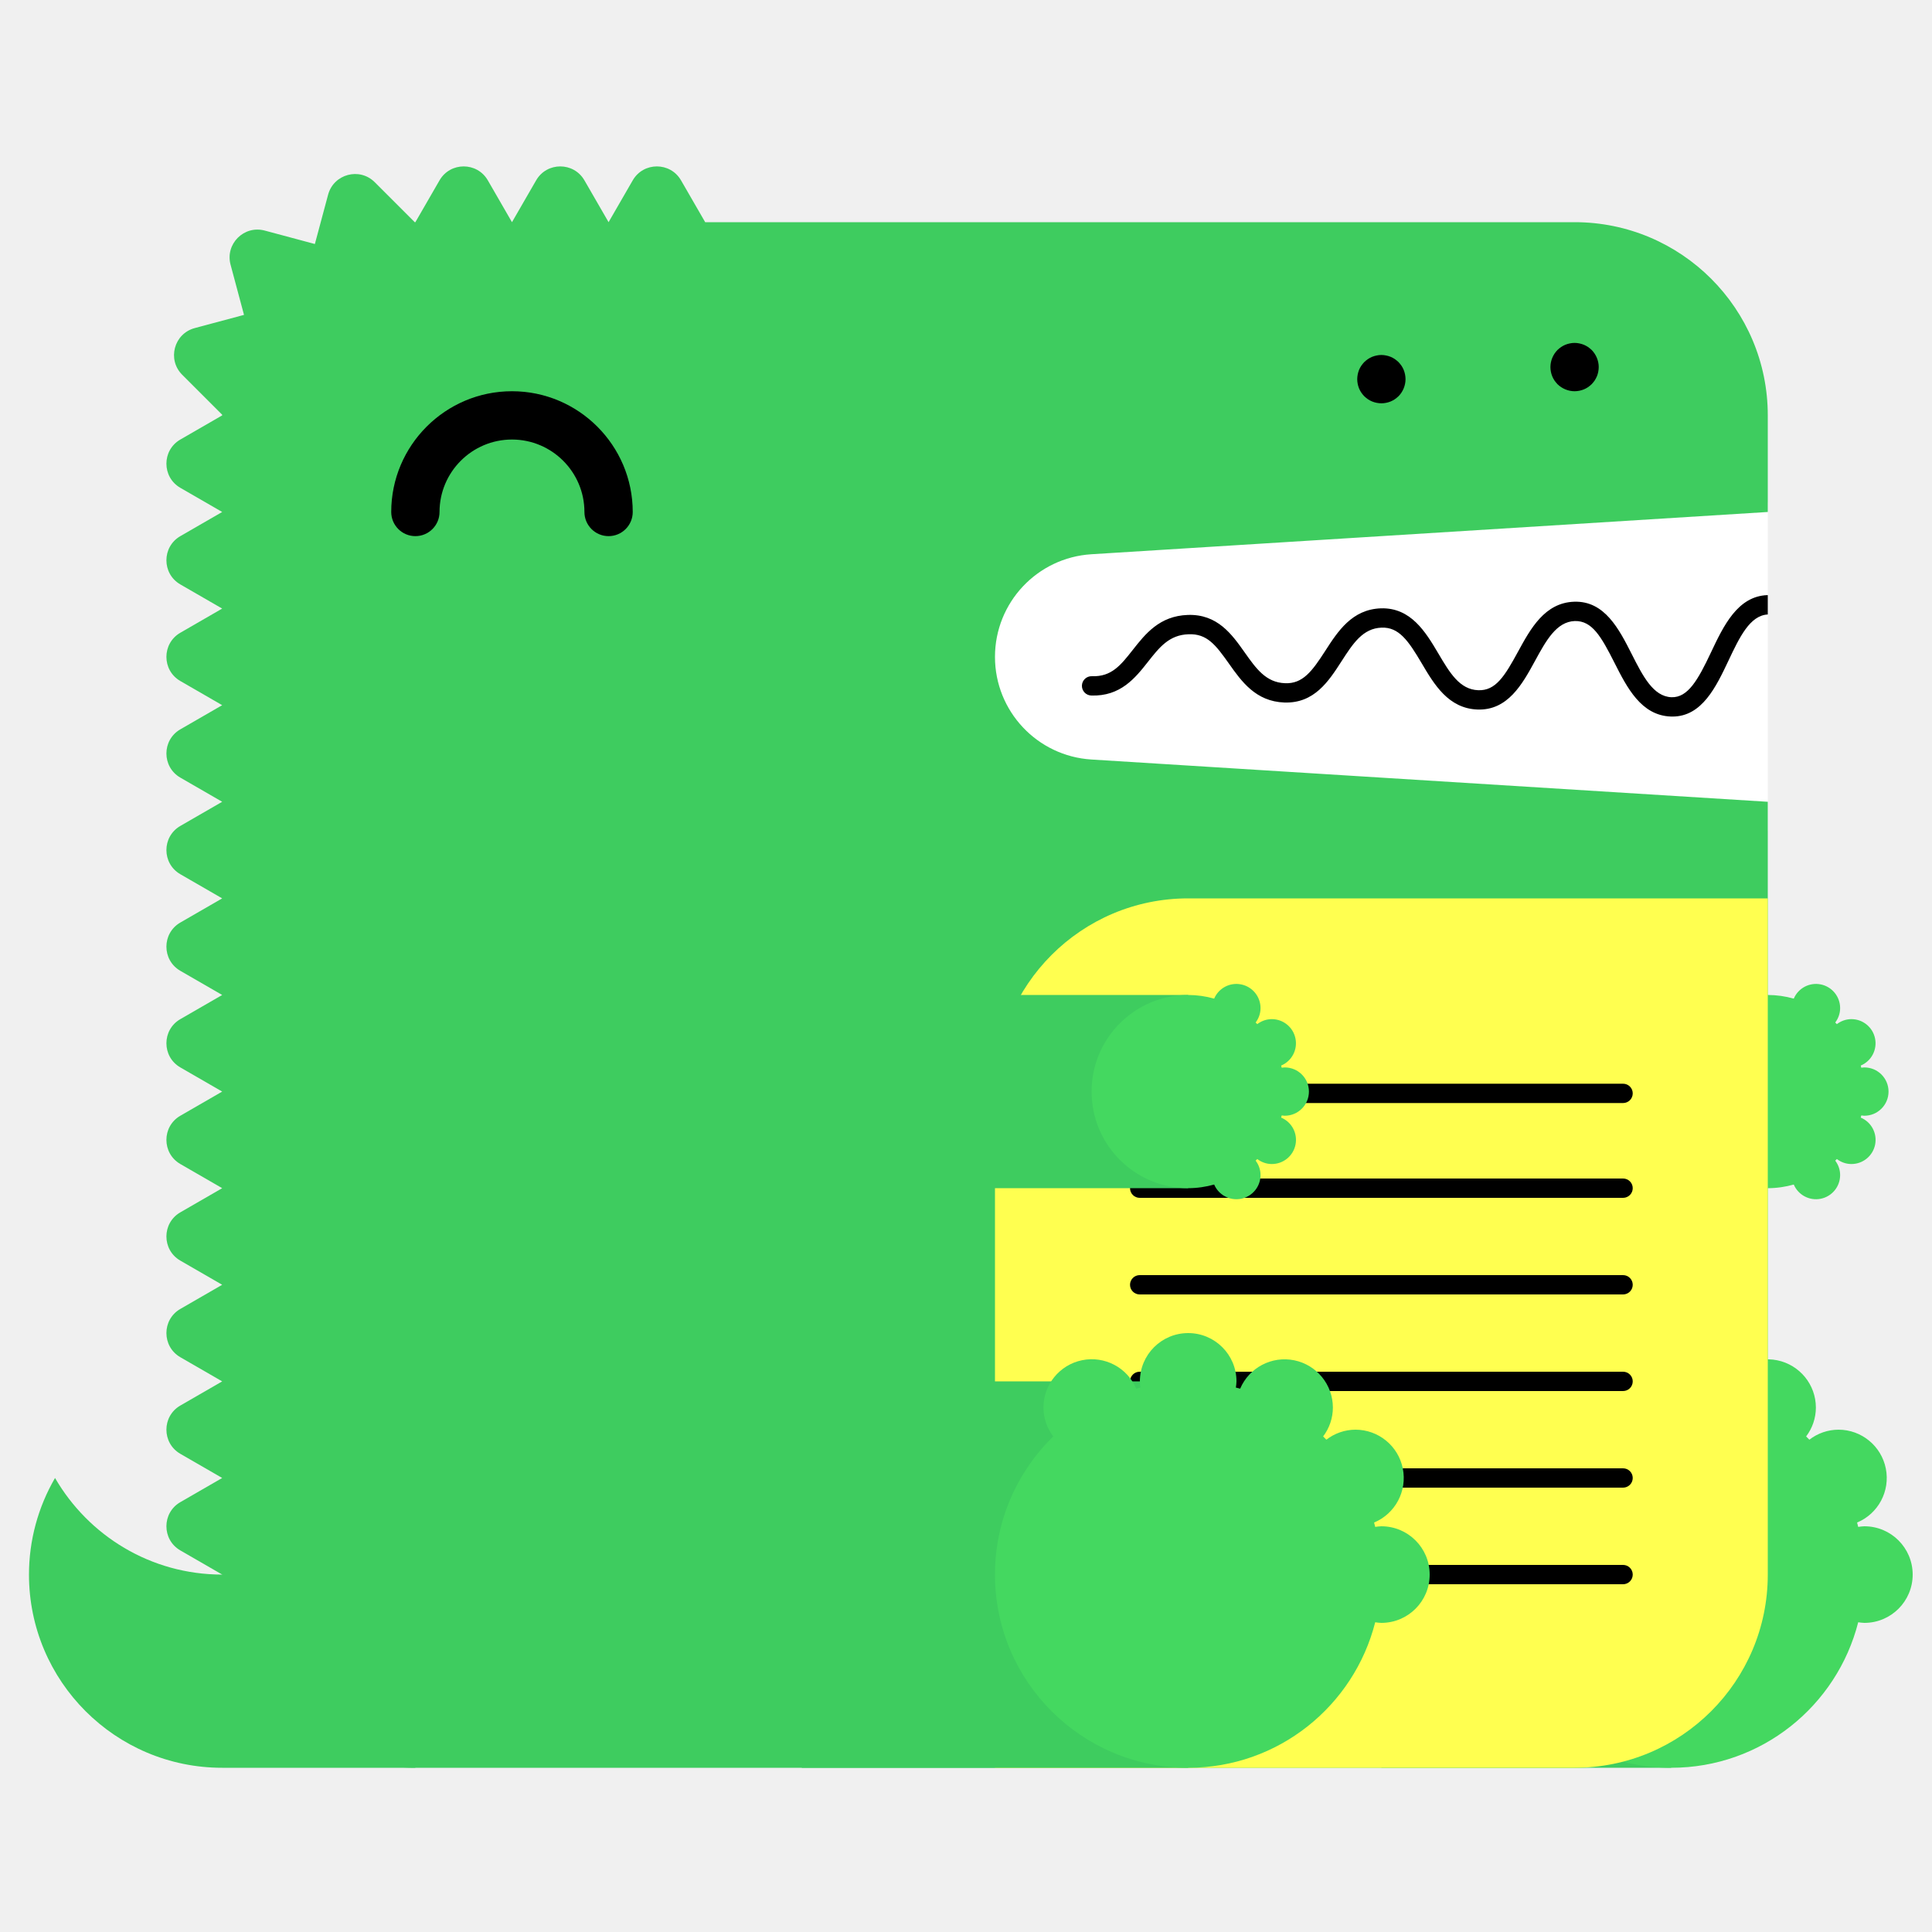
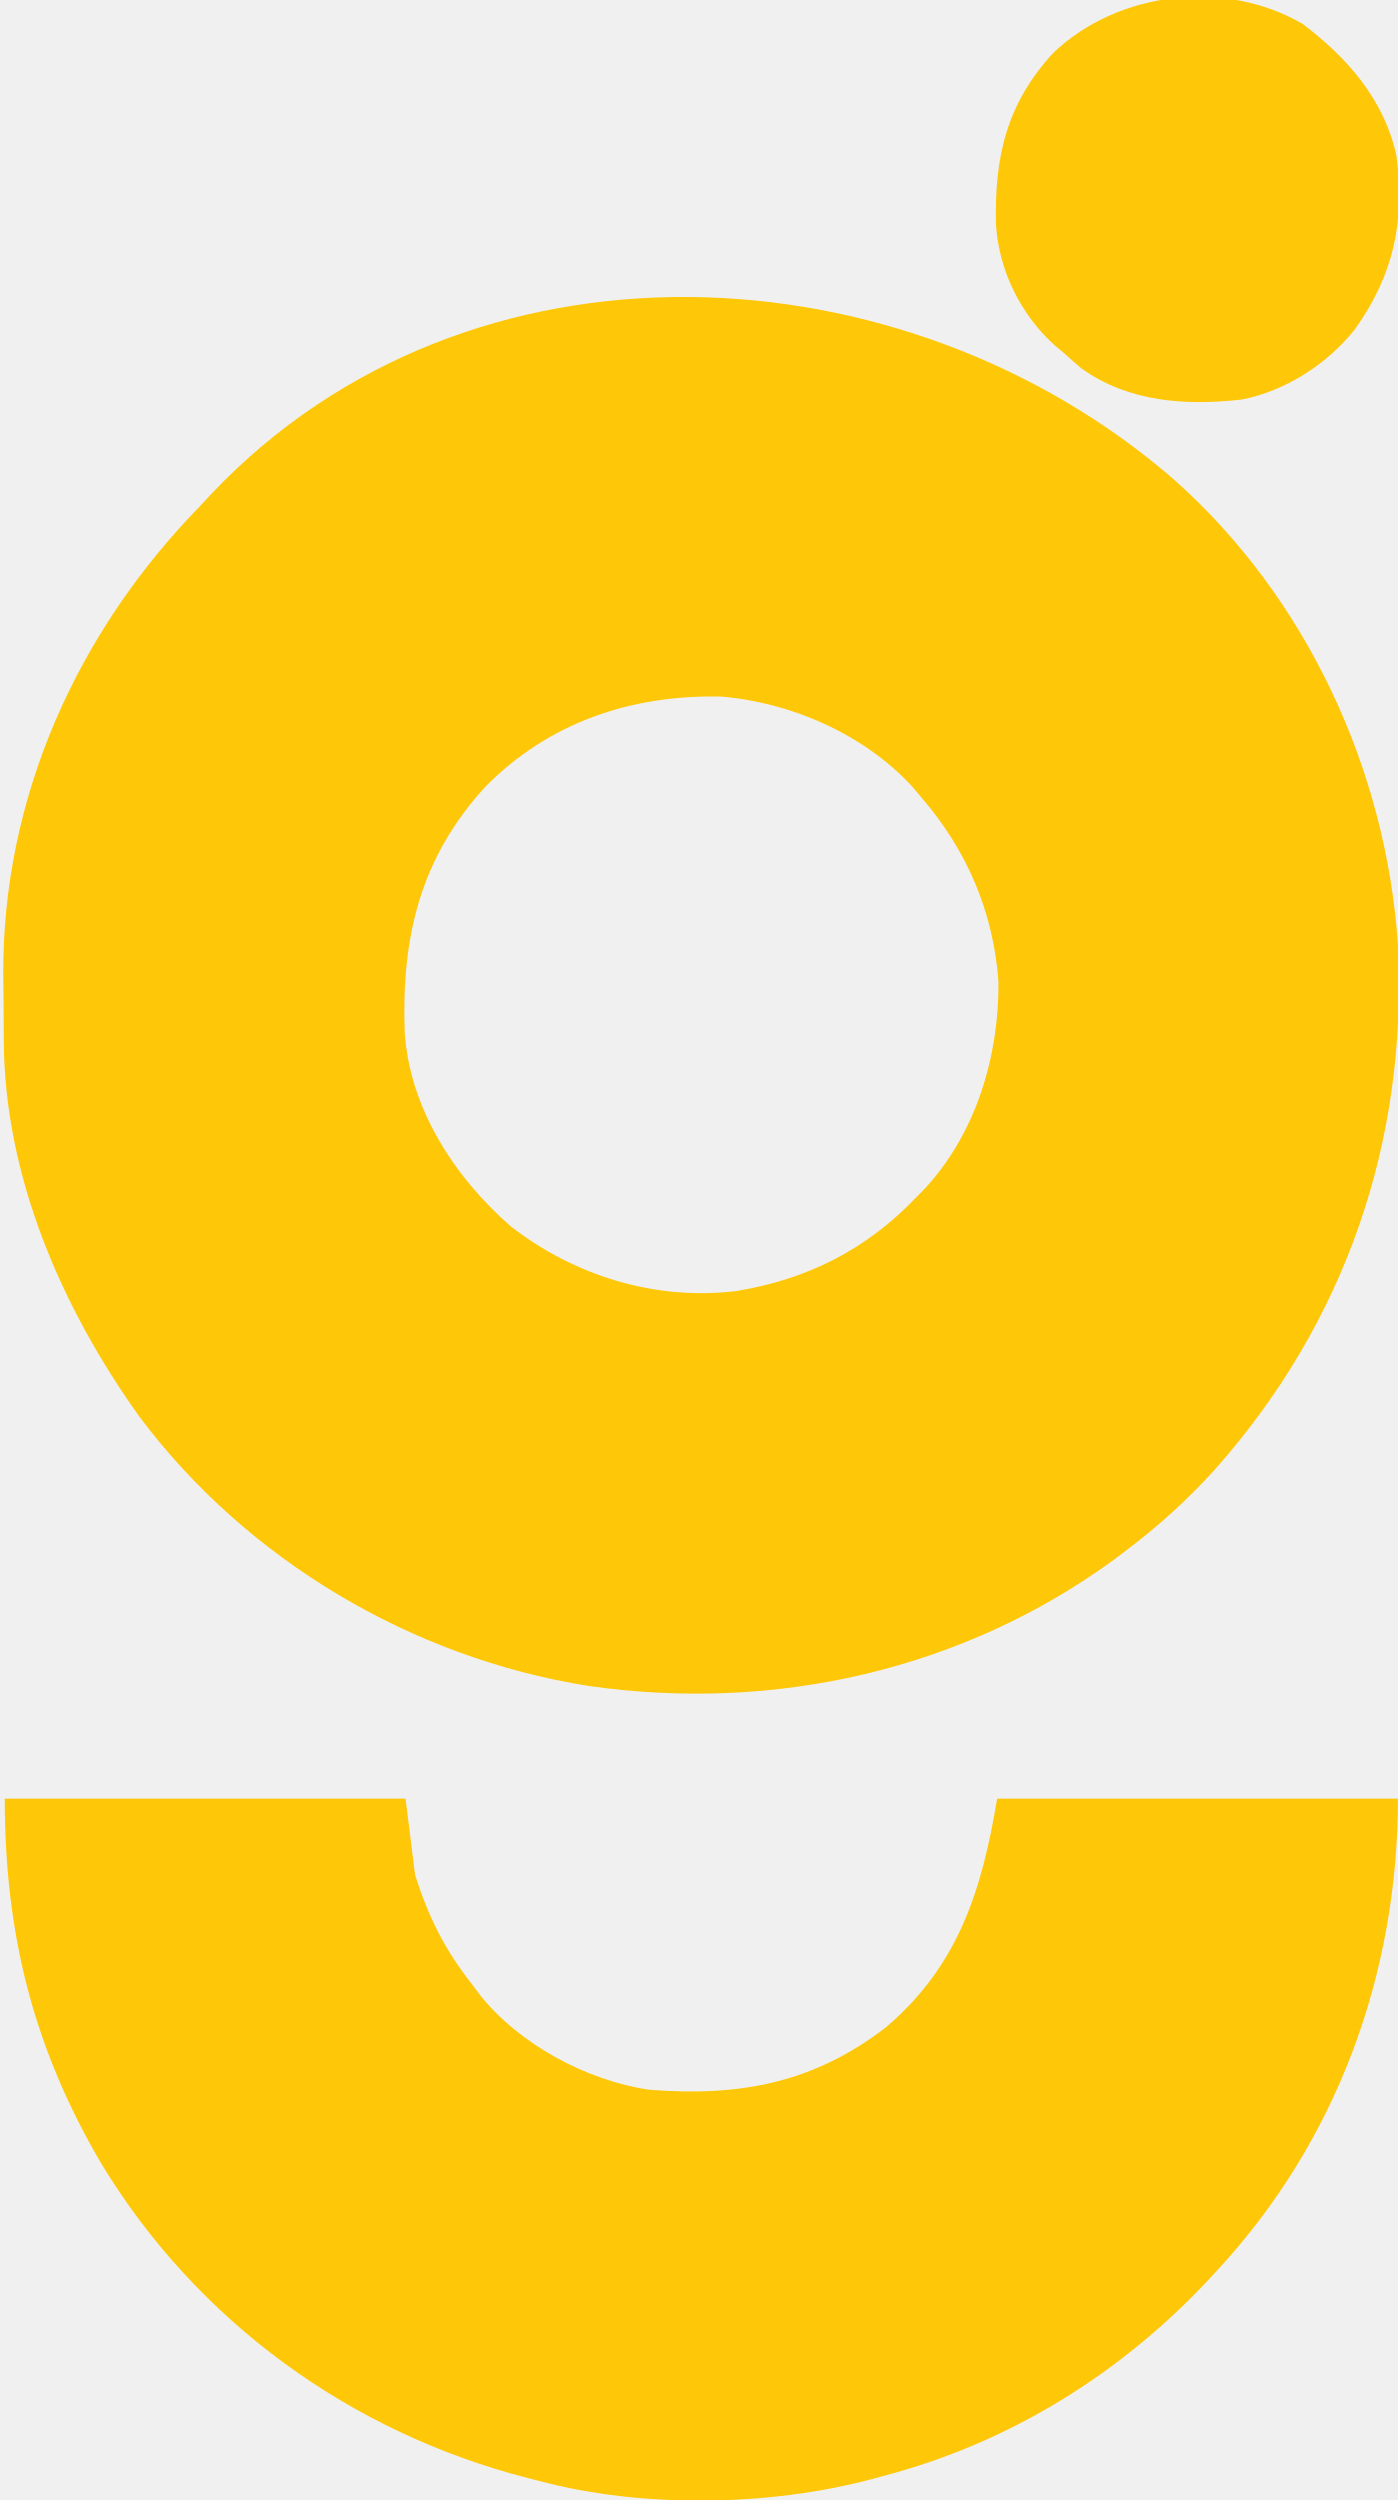
- <svg xmlns="http://www.w3.org/2000/svg" width="200" height="200" viewBox="0 0 200 200">
-   <g fill="none" fill-rule="evenodd">
-     <path fill="#FFF" d="M99 52h84v34H99z" />
-     <path d="M23 163c-7.398 0-13.843-4.027-17.303-10A19.886 19.886 0 0 0 3 163c0 11.046 8.954 20 20 20h20v-20H23z" fill="#3ECC5F" />
-     <path d="M112.98 57.376L183 53V43c0-11.046-8.954-20-20-20H73l-2.5-4.33c-1.112-1.925-3.889-1.925-5 0L63 23l-2.5-4.33c-1.111-1.925-3.889-1.925-5 0L53 23l-2.5-4.33c-1.111-1.925-3.889-1.925-5 0L43 23c-.022 0-.042.003-.065.003l-4.142-4.141c-1.57-1.571-4.252-.853-4.828 1.294l-1.369 5.104-5.192-1.392c-2.148-.575-4.111 1.389-3.535 3.536l1.39 5.193-5.102 1.367c-2.148.576-2.867 3.259-1.296 4.83l4.142 4.142c0 .021-.003.042-.003.064l-4.33 2.5c-1.925 1.111-1.925 3.889 0 5L23 53l-4.33 2.5c-1.925 1.111-1.925 3.889 0 5L23 63l-4.33 2.5c-1.925 1.111-1.925 3.889 0 5L23 73l-4.33 2.5c-1.925 1.111-1.925 3.889 0 5L23 83l-4.33 2.5c-1.925 1.111-1.925 3.889 0 5L23 93l-4.33 2.5c-1.925 1.111-1.925 3.889 0 5L23 103l-4.33 2.5c-1.925 1.111-1.925 3.889 0 5L23 113l-4.33 2.5c-1.925 1.111-1.925 3.889 0 5L23 123l-4.33 2.5c-1.925 1.111-1.925 3.889 0 5L23 133l-4.33 2.5c-1.925 1.111-1.925 3.889 0 5L23 143l-4.33 2.5c-1.925 1.111-1.925 3.889 0 5L23 153l-4.33 2.5c-1.925 1.111-1.925 3.889 0 5L23 163c0 11.046 8.954 20 20 20h120c11.046 0 20-8.954 20-20V83l-70.02-4.376A10.645 10.645 0 0 1 103 68c0-5.621 4.37-10.273 9.98-10.624" fill="#3ECC5F" />
-     <path fill="#3ECC5F" d="M143 183h30v-40h-30z" />
-     <path d="M193 158c-.219 0-.428.037-.639.064-.038-.15-.074-.301-.116-.451A5 5 0 0 0 190.32 148a4.96 4.96 0 0 0-3.016 1.036 26.531 26.531 0 0 0-.335-.336 4.955 4.955 0 0 0 1.011-2.987 5 5 0 0 0-9.599-1.959c-.148-.042-.297-.077-.445-.115.027-.211.064-.42.064-.639a5 5 0 0 0-5-5 5 5 0 0 0-5 5c0 .219.037.428.064.639-.148.038-.297.073-.445.115a4.998 4.998 0 0 0-9.599 1.959c0 1.125.384 2.151 1.011 2.987-3.717 3.632-6.031 8.693-6.031 14.3 0 11.046 8.954 20 20 20 9.339 0 17.16-6.41 19.361-15.064.211.027.42.064.639.064a5 5 0 0 0 5-5 5 5 0 0 0-5-5" fill="#44D860" />
-     <path fill="#3ECC5F" d="M153 123h30v-20h-30z" />
-     <path d="M193 115.5a2.5 2.5 0 1 0 0-5c-.109 0-.214.019-.319.032-.02-.075-.037-.15-.058-.225a2.501 2.501 0 0 0-.963-4.807c-.569 0-1.088.197-1.508.518a6.653 6.653 0 0 0-.168-.168c.314-.417.506-.931.506-1.494a2.5 2.5 0 0 0-4.8-.979A9.987 9.987 0 0 0 183 103c-5.522 0-10 4.478-10 10s4.478 10 10 10c.934 0 1.833-.138 2.69-.377a2.5 2.5 0 0 0 4.8-.979c0-.563-.192-1.077-.506-1.494.057-.055.113-.111.168-.168.42.321.939.518 1.508.518a2.5 2.5 0 0 0 .963-4.807c.021-.074.038-.15.058-.225.105.013.21.032.319.032" fill="#44D860" />
-     <path d="M63 55.5a2.5 2.5 0 0 1-2.5-2.5c0-4.136-3.364-7.5-7.5-7.5s-7.5 3.364-7.5 7.5a2.5 2.5 0 1 1-5 0c0-6.893 5.607-12.5 12.5-12.5S65.5 46.107 65.5 53a2.5 2.5 0 0 1-2.5 2.5" fill="#000" />
-     <path d="M103 183h60c11.046 0 20-8.954 20-20V93h-60c-11.046 0-20 8.954-20 20v70z" fill="#FFFF50" />
-     <path d="M168.02 124h-50.04a1 1 0 1 1 0-2h50.04a1 1 0 1 1 0 2m0 20h-50.04a1 1 0 1 1 0-2h50.04a1 1 0 1 1 0 2m0 20h-50.04a1 1 0 1 1 0-2h50.04a1 1 0 1 1 0 2m0-49.814h-50.04a1 1 0 1 1 0-2h50.04a1 1 0 1 1 0 2m0 19.814h-50.04a1 1 0 1 1 0-2h50.04a1 1 0 1 1 0 2m0 20h-50.04a1 1 0 1 1 0-2h50.04a1 1 0 1 1 0 2M183 61.611c-.012 0-.022-.006-.034-.005-3.09.105-4.552 3.196-5.842 5.923-1.346 2.85-2.387 4.703-4.093 4.647-1.889-.068-2.969-2.202-4.113-4.46-1.314-2.594-2.814-5.536-5.963-5.426-3.046.104-4.513 2.794-5.807 5.167-1.377 2.528-2.314 4.065-4.121 3.994-1.927-.07-2.951-1.805-4.136-3.813-1.321-2.236-2.848-4.75-5.936-4.664-2.994.103-4.465 2.385-5.763 4.4-1.373 2.13-2.335 3.428-4.165 3.351-1.973-.07-2.992-1.51-4.171-3.177-1.324-1.873-2.816-3.993-5.895-3.89-2.928.1-4.399 1.97-5.696 3.618-1.232 1.564-2.194 2.802-4.229 2.724a1 1 0 0 0-.072 2c3.017.101 4.545-1.8 5.872-3.487 1.177-1.496 2.193-2.787 4.193-2.855 1.926-.082 2.829 1.115 4.195 3.045 1.297 1.834 2.769 3.914 5.731 4.021 3.103.104 4.596-2.215 5.918-4.267 1.182-1.834 2.202-3.417 4.15-3.484 1.793-.067 2.769 1.35 4.145 3.681 1.297 2.197 2.766 4.686 5.787 4.796 3.125.108 4.634-2.62 5.949-5.035 1.139-2.088 2.214-4.06 4.119-4.126 1.793-.042 2.728 1.595 4.111 4.33 1.292 2.553 2.757 5.445 5.825 5.556l.169.003c3.064 0 4.518-3.075 5.805-5.794 1.139-2.41 2.217-4.68 4.067-4.773v-2z" fill="#000" />
-     <path fill="#3ECC5F" d="M83 183h40v-40H83z" />
-     <path d="M143 158c-.219 0-.428.037-.639.064-.038-.15-.074-.301-.116-.451A5 5 0 0 0 140.32 148a4.96 4.96 0 0 0-3.016 1.036 26.531 26.531 0 0 0-.335-.336 4.955 4.955 0 0 0 1.011-2.987 5 5 0 0 0-9.599-1.959c-.148-.042-.297-.077-.445-.115.027-.211.064-.42.064-.639a5 5 0 0 0-5-5 5 5 0 0 0-5 5c0 .219.037.428.064.639-.148.038-.297.073-.445.115a4.998 4.998 0 0 0-9.599 1.959c0 1.125.384 2.151 1.011 2.987-3.717 3.632-6.031 8.693-6.031 14.3 0 11.046 8.954 20 20 20 9.339 0 17.16-6.41 19.361-15.064.211.027.42.064.639.064a5 5 0 0 0 5-5 5 5 0 0 0-5-5" fill="#44D860" />
-     <path fill="#3ECC5F" d="M83 123h40v-20H83z" />
-     <path d="M133 115.5a2.5 2.5 0 1 0 0-5c-.109 0-.214.019-.319.032-.02-.075-.037-.15-.058-.225a2.501 2.501 0 0 0-.963-4.807c-.569 0-1.088.197-1.508.518a6.653 6.653 0 0 0-.168-.168c.314-.417.506-.931.506-1.494a2.5 2.5 0 0 0-4.8-.979A9.987 9.987 0 0 0 123 103c-5.522 0-10 4.478-10 10s4.478 10 10 10c.934 0 1.833-.138 2.69-.377a2.5 2.5 0 0 0 4.8-.979c0-.563-.192-1.077-.506-1.494.057-.055.113-.111.168-.168.42.321.939.518 1.508.518a2.5 2.5 0 0 0 .963-4.807c.021-.074.038-.15.058-.225.105.013.21.032.319.032" fill="#44D860" />
-     <path d="M143 41.75c-.16 0-.33-.02-.49-.05a2.52 2.52 0 0 1-.47-.14c-.15-.06-.29-.14-.431-.23-.13-.09-.259-.2-.38-.31-.109-.12-.219-.24-.309-.38s-.17-.28-.231-.43a2.619 2.619 0 0 1-.189-.96c0-.16.02-.33.05-.49.03-.16.08-.31.139-.47.061-.15.141-.29.231-.43.09-.13.2-.26.309-.38.121-.11.25-.22.38-.31.141-.09.281-.17.431-.23.149-.06.31-.11.47-.14.32-.07.65-.07.98 0 .159.03.32.08.47.14.149.06.29.14.43.23.13.09.259.2.38.31.11.12.22.25.31.38.09.14.17.28.23.43.06.16.11.31.14.47.029.16.05.33.05.49 0 .66-.271 1.31-.73 1.77-.121.11-.25.22-.38.31-.14.09-.281.17-.43.23a2.565 2.565 0 0 1-.96.19m20-1.25c-.66 0-1.3-.27-1.771-.73a3.802 3.802 0 0 1-.309-.38c-.09-.14-.17-.28-.231-.43a2.619 2.619 0 0 1-.189-.96c0-.66.27-1.3.729-1.77.121-.11.25-.22.38-.31.141-.09.281-.17.431-.23.149-.06.31-.11.47-.14.32-.07.66-.07.98 0 .159.03.32.08.47.14.149.06.29.14.43.23.13.09.259.2.38.31.459.47.73 1.11.73 1.77 0 .16-.021.33-.05.49-.03.16-.08.32-.14.47-.07.15-.14.29-.23.43-.09.13-.2.26-.31.38-.121.11-.25.22-.38.31-.14.09-.281.17-.43.23a2.565 2.565 0 0 1-.96.19" fill="#000" />
-   </g>
+ <svg xmlns="http://www.w3.org/2000/svg" version="1.1" width="293" height="524">
+   <path d="M0 0 C27.696 24.591 44.512 60.678 46.975 97.523 C49.065 138.736 35.943 176.762 8.556 207.601 C2.85 213.888 -3.227 219.413 -10.025 224.523 C-11.187 225.409 -11.187 225.409 -12.373 226.312 C-44.331 249.681 -83.772 258.477 -122.765 252.883 C-159.677 247.013 -194.343 226.472 -216.79 196.475 C-233.096 173.67 -245.049 146.2 -245.228 117.781 C-245.234 117.055 -245.239 116.328 -245.245 115.579 C-245.255 114.045 -245.261 112.51 -245.265 110.976 C-245.275 108.689 -245.306 106.403 -245.337 104.117 C-245.605 66.81 -229.906 32.011 -204.025 5.523 C-203.237 4.674 -202.45 3.824 -201.638 2.949 C-147.64 -53.905 -56.526 -49.015 0 0 Z M-144.333 64.469 C-158.051 79.459 -161.899 96.136 -161.2 115.933 C-160.125 131.865 -150.815 146.182 -139.025 156.523 C-125.611 166.961 -108.67 172.174 -91.763 170.129 C-76.952 167.73 -64.425 161.461 -54.025 150.523 C-53.455 149.95 -52.885 149.376 -52.298 148.785 C-41.45 137.13 -36.601 120.873 -36.744 105.23 C-37.863 90.48 -43.383 77.684 -53.025 66.523 C-53.597 65.844 -54.17 65.165 -54.759 64.465 C-64.8 53.458 -80.276 46.68 -95.025 45.523 C-113.761 45.131 -131.056 50.961 -144.333 64.469 Z " fill="#FEC707" transform="translate(246.0249,100.4766)" />
+   <path d="M0 0 C27.72 0 55.44 0 84 0 C84.99 7.92 84.99 7.92 86 16 C88.818 24.856 92.264 31.734 98 39 C98.472 39.636 98.944 40.271 99.43 40.926 C107.655 51.405 121.893 59.064 135 61 C153.825 62.503 169.443 59.692 184.723 47.898 C199.94 34.908 204.807 19.16 208 0 C235.72 0 263.44 0 292 0 C292 36.841 279.155 71.901 254 99 C253.469 99.575 252.938 100.15 252.391 100.742 C233.808 120.628 210.457 135.095 184 142 C182.879 142.309 182.879 142.309 181.735 142.624 C160.258 148.343 133.535 148.778 112 143 C111.237 142.807 110.474 142.613 109.688 142.414 C72.472 132.875 40.319 109.569 20.312 76.625 C6 52.323 0 28.324 0 0 Z " fill="#FEC707" transform="translate(1,377)" />
+   <path d="M0 0 C9.388 7.044 17.124 15.894 19.684 27.609 C21.517 41.462 19.089 52.66 11 64 C5.245 71.284 -3.543 76.951 -12.727 78.75 C-24.519 80.047 -36.44 79.314 -46.375 72.188 C-47.603 71.148 -48.812 70.085 -50 69 C-50.603 68.499 -51.207 67.997 -51.828 67.48 C-59.033 61.043 -63.656 51.688 -64.238 42.059 C-64.579 27.898 -62.072 16.799 -52.223 6.062 C-38.568 -6.894 -16.272 -9.457 0 0 Z " fill="#FEC707" transform="translate(273,5)" />
</svg>
